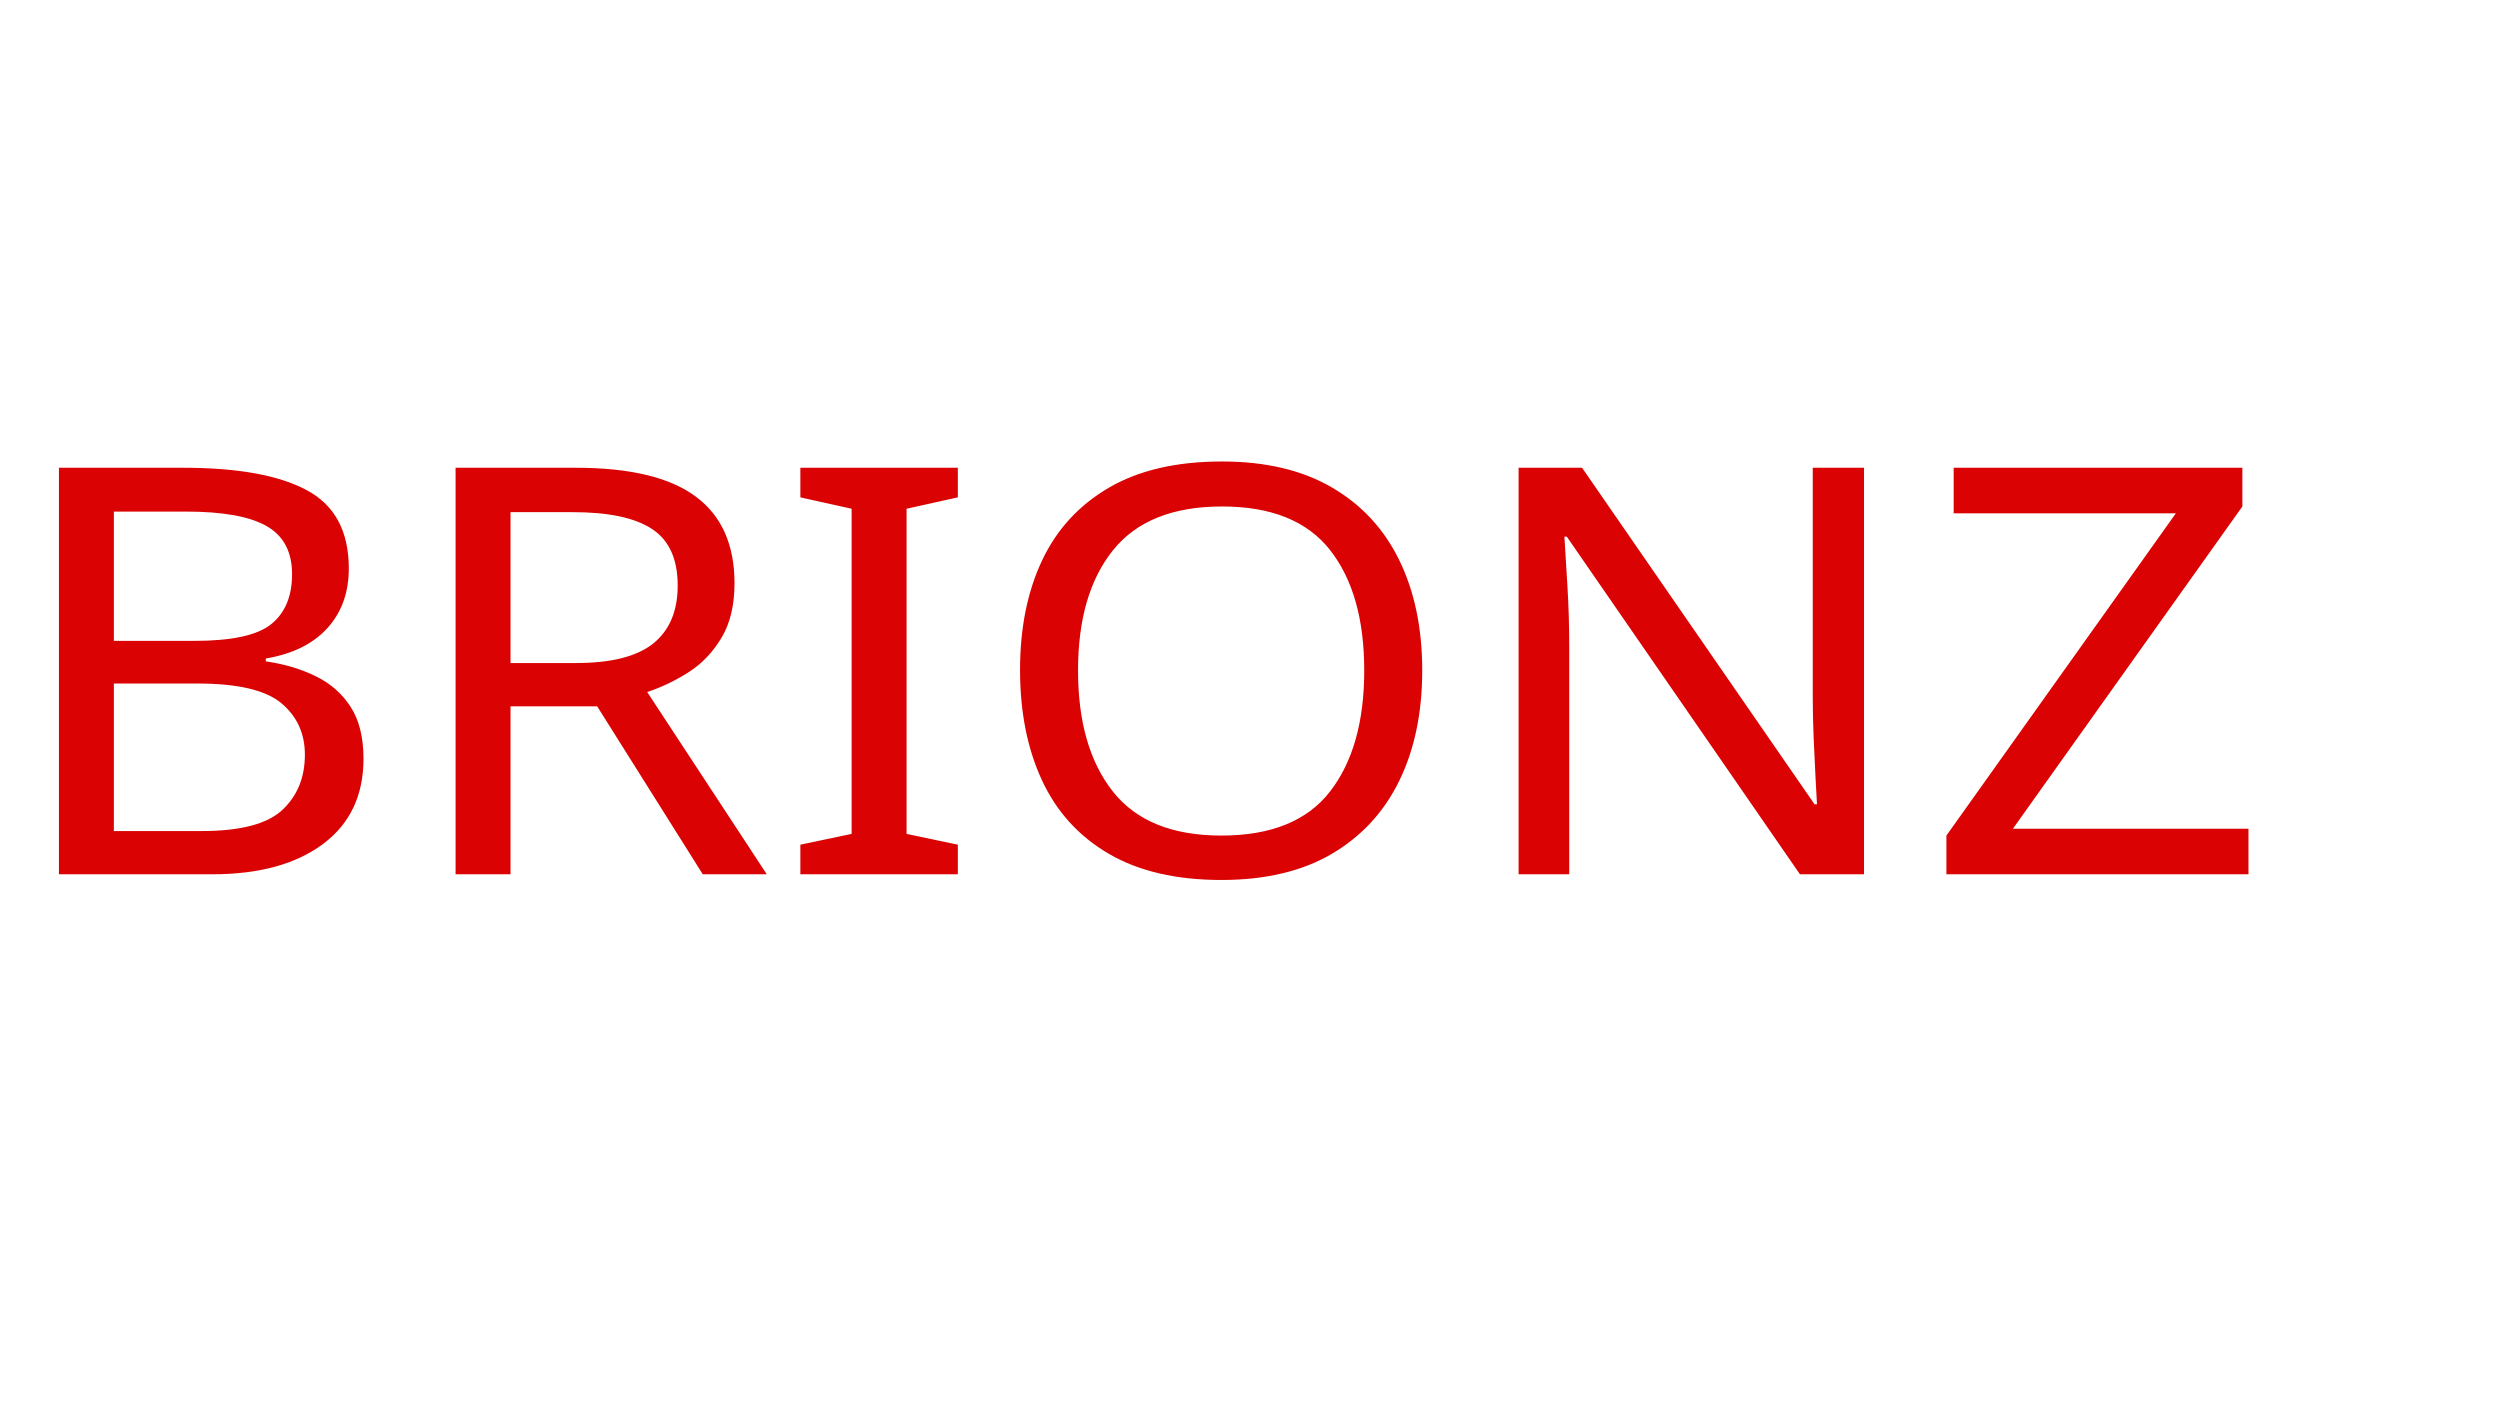
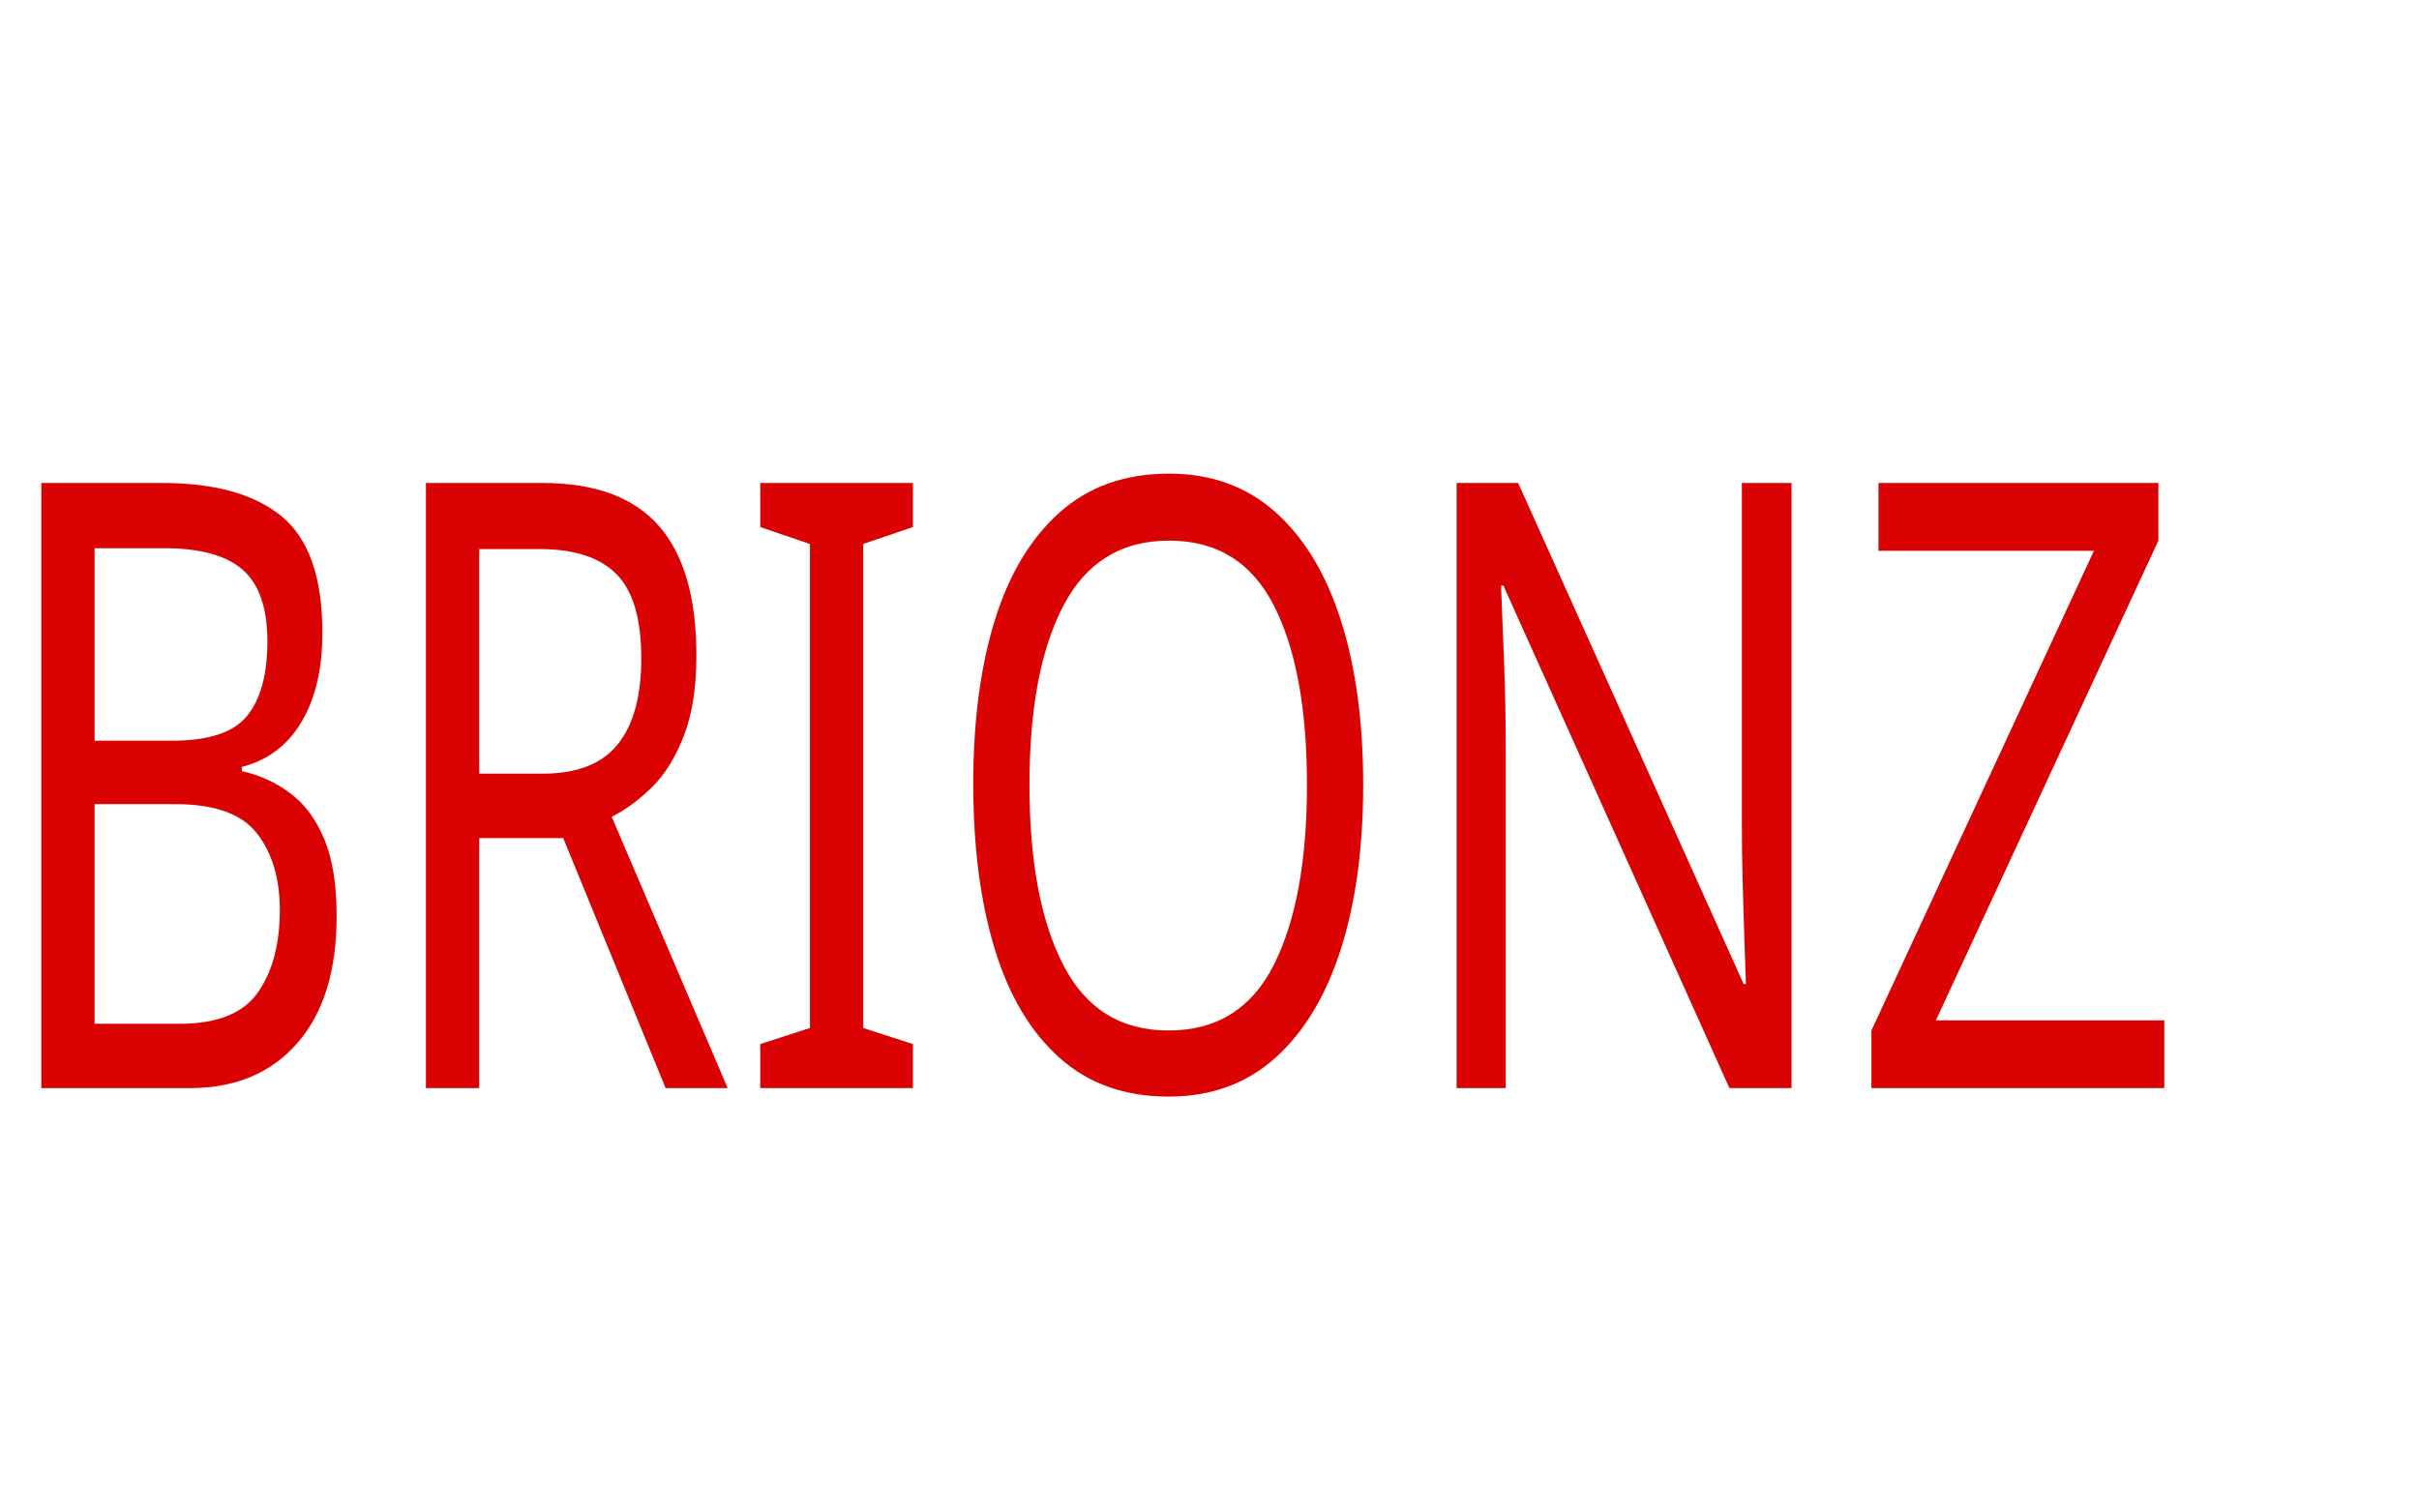
- <svg xmlns="http://www.w3.org/2000/svg" width="1366" height="768" viewBox="0 0 1366 768">
+ <svg xmlns="http://www.w3.org/2000/svg" width="2880" height="1800" viewBox="0 0 2880 1800">
  <defs>
    <style>
      .cls-1 {
        font-size: 122px;
        fill: #da0202;
        font-family: Montserrat;
      }
    </style>
  </defs>
  <g id="Artboard_1" data-name="Artboard 1">
-     <text id="BRIONZ" class="cls-1" transform="translate(-0.125 477.711) scale(2.733 2.55)">BRIONZ</text>
+     <text id="BRIONZ" class="cls-1" transform="translate(-19.068 1295.808) scale(5.774 8.273)">BRIONZ</text>
  </g>
</svg>
